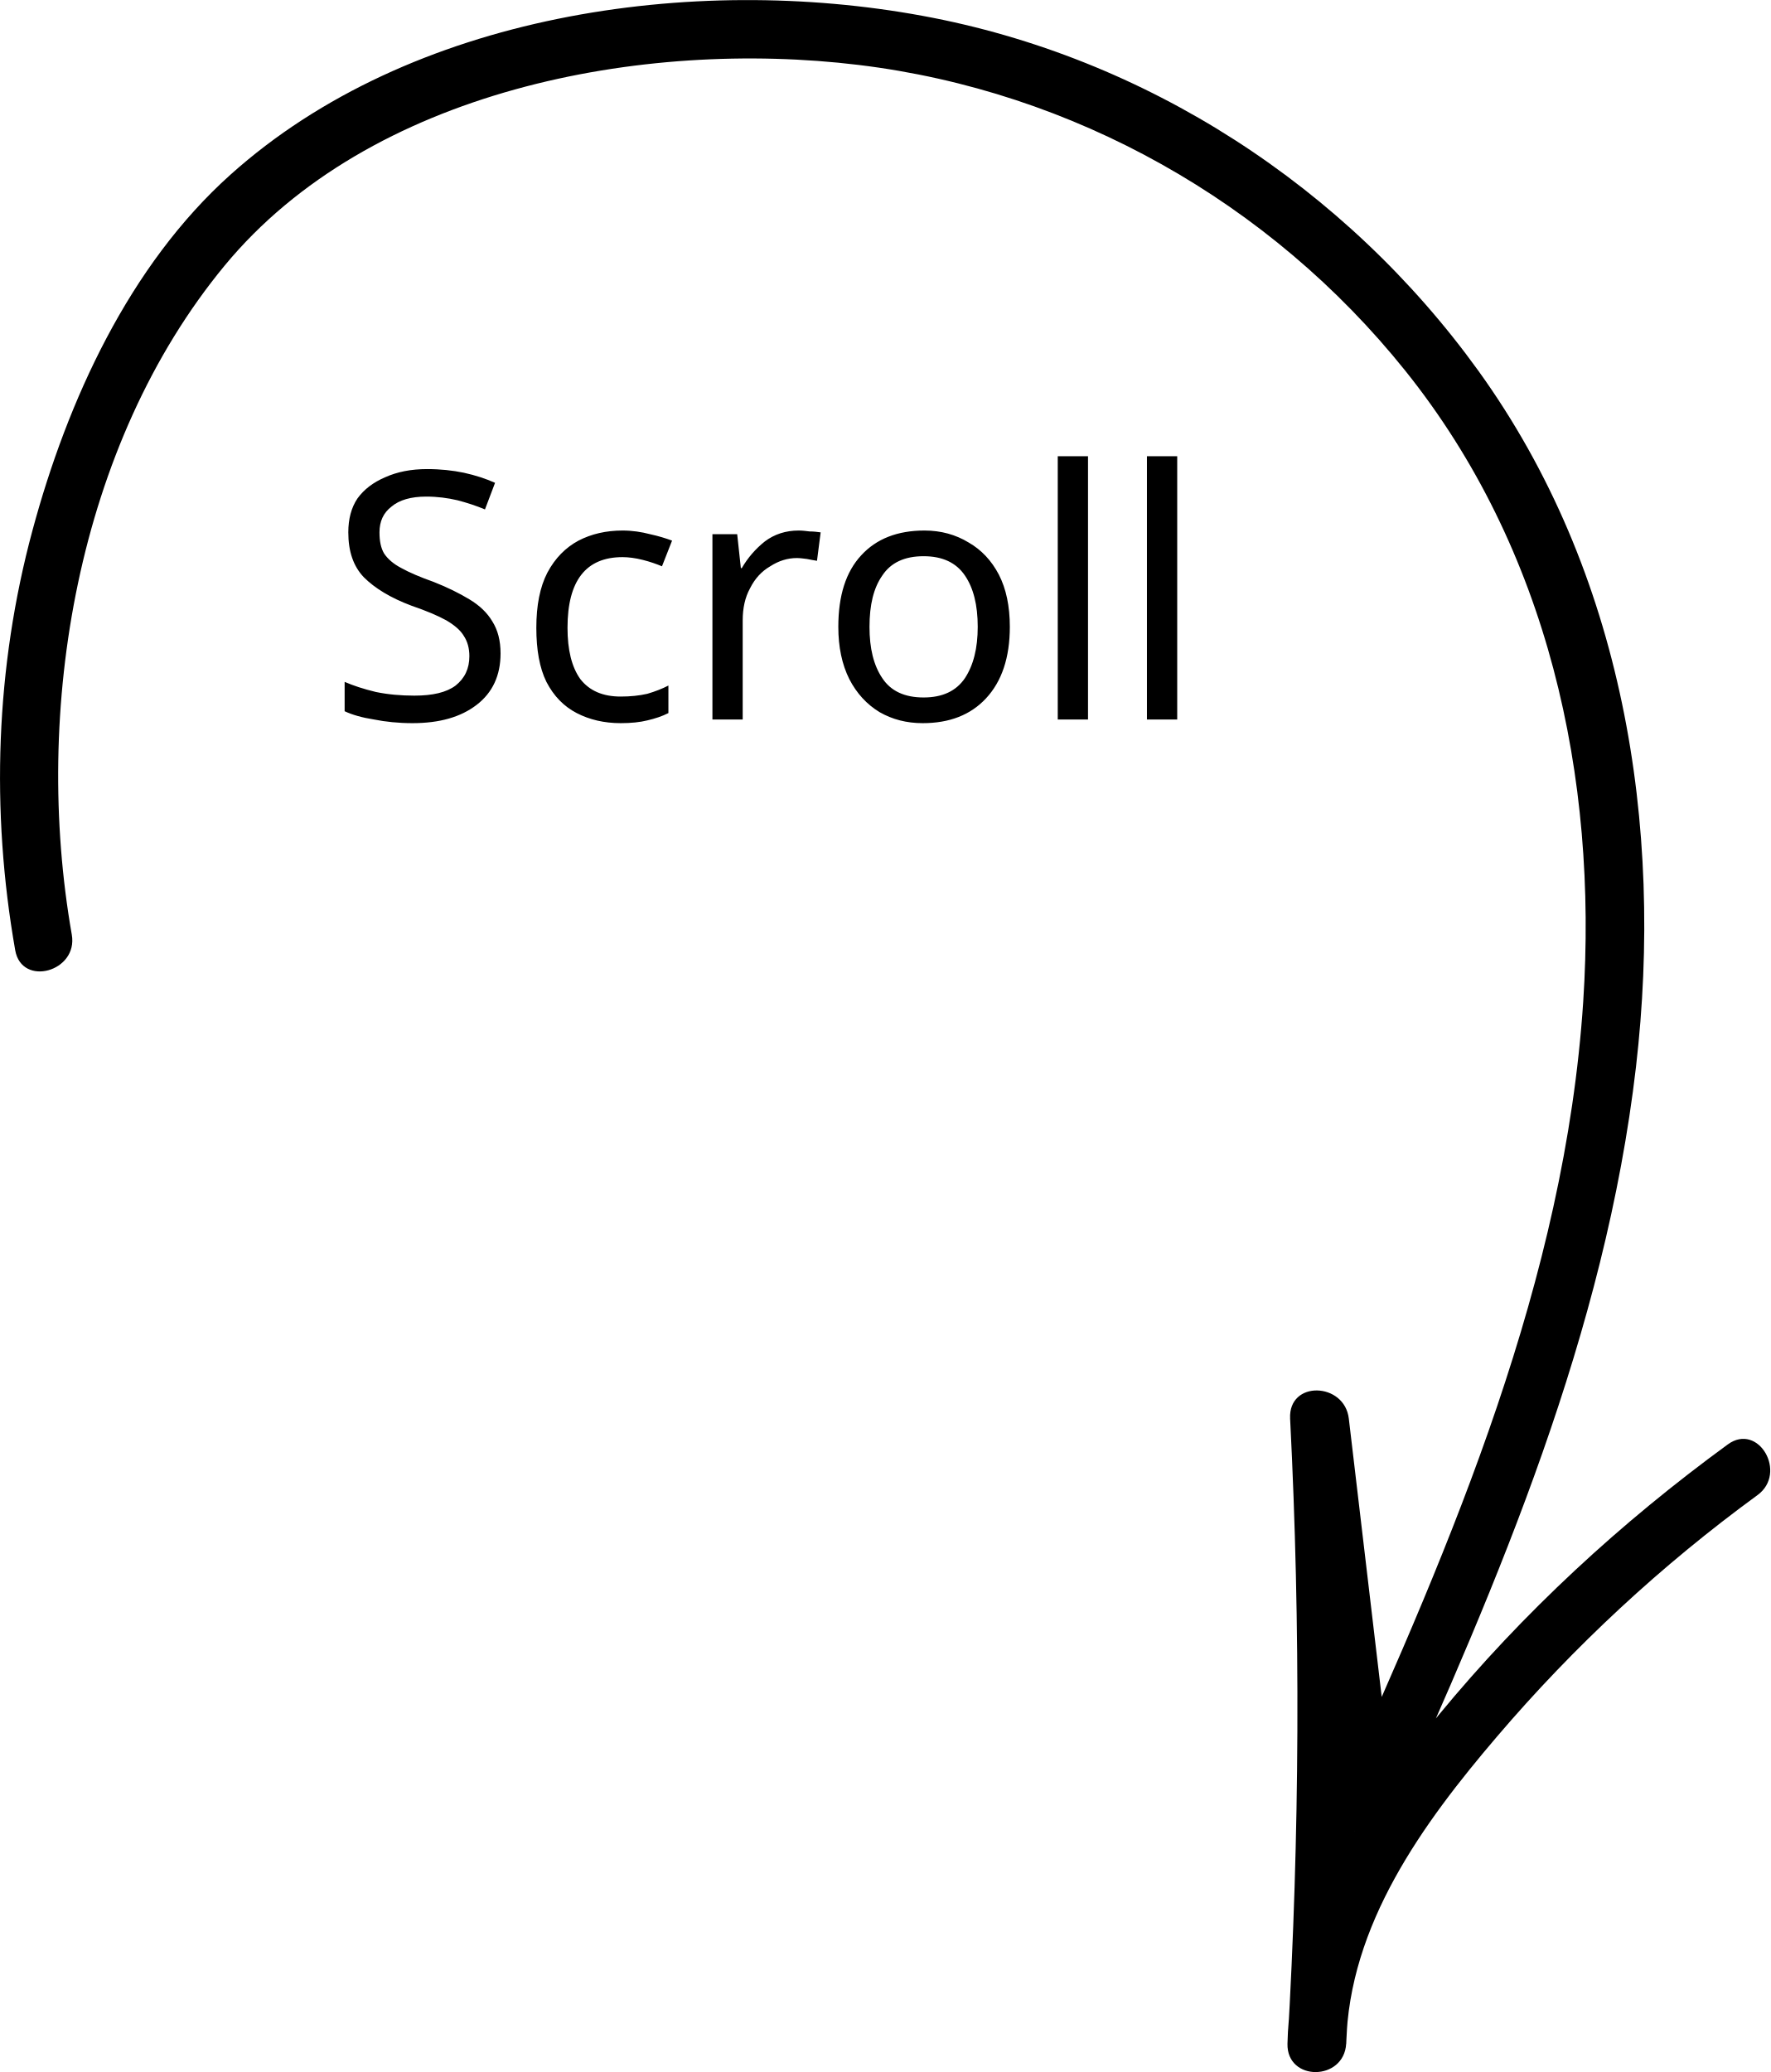
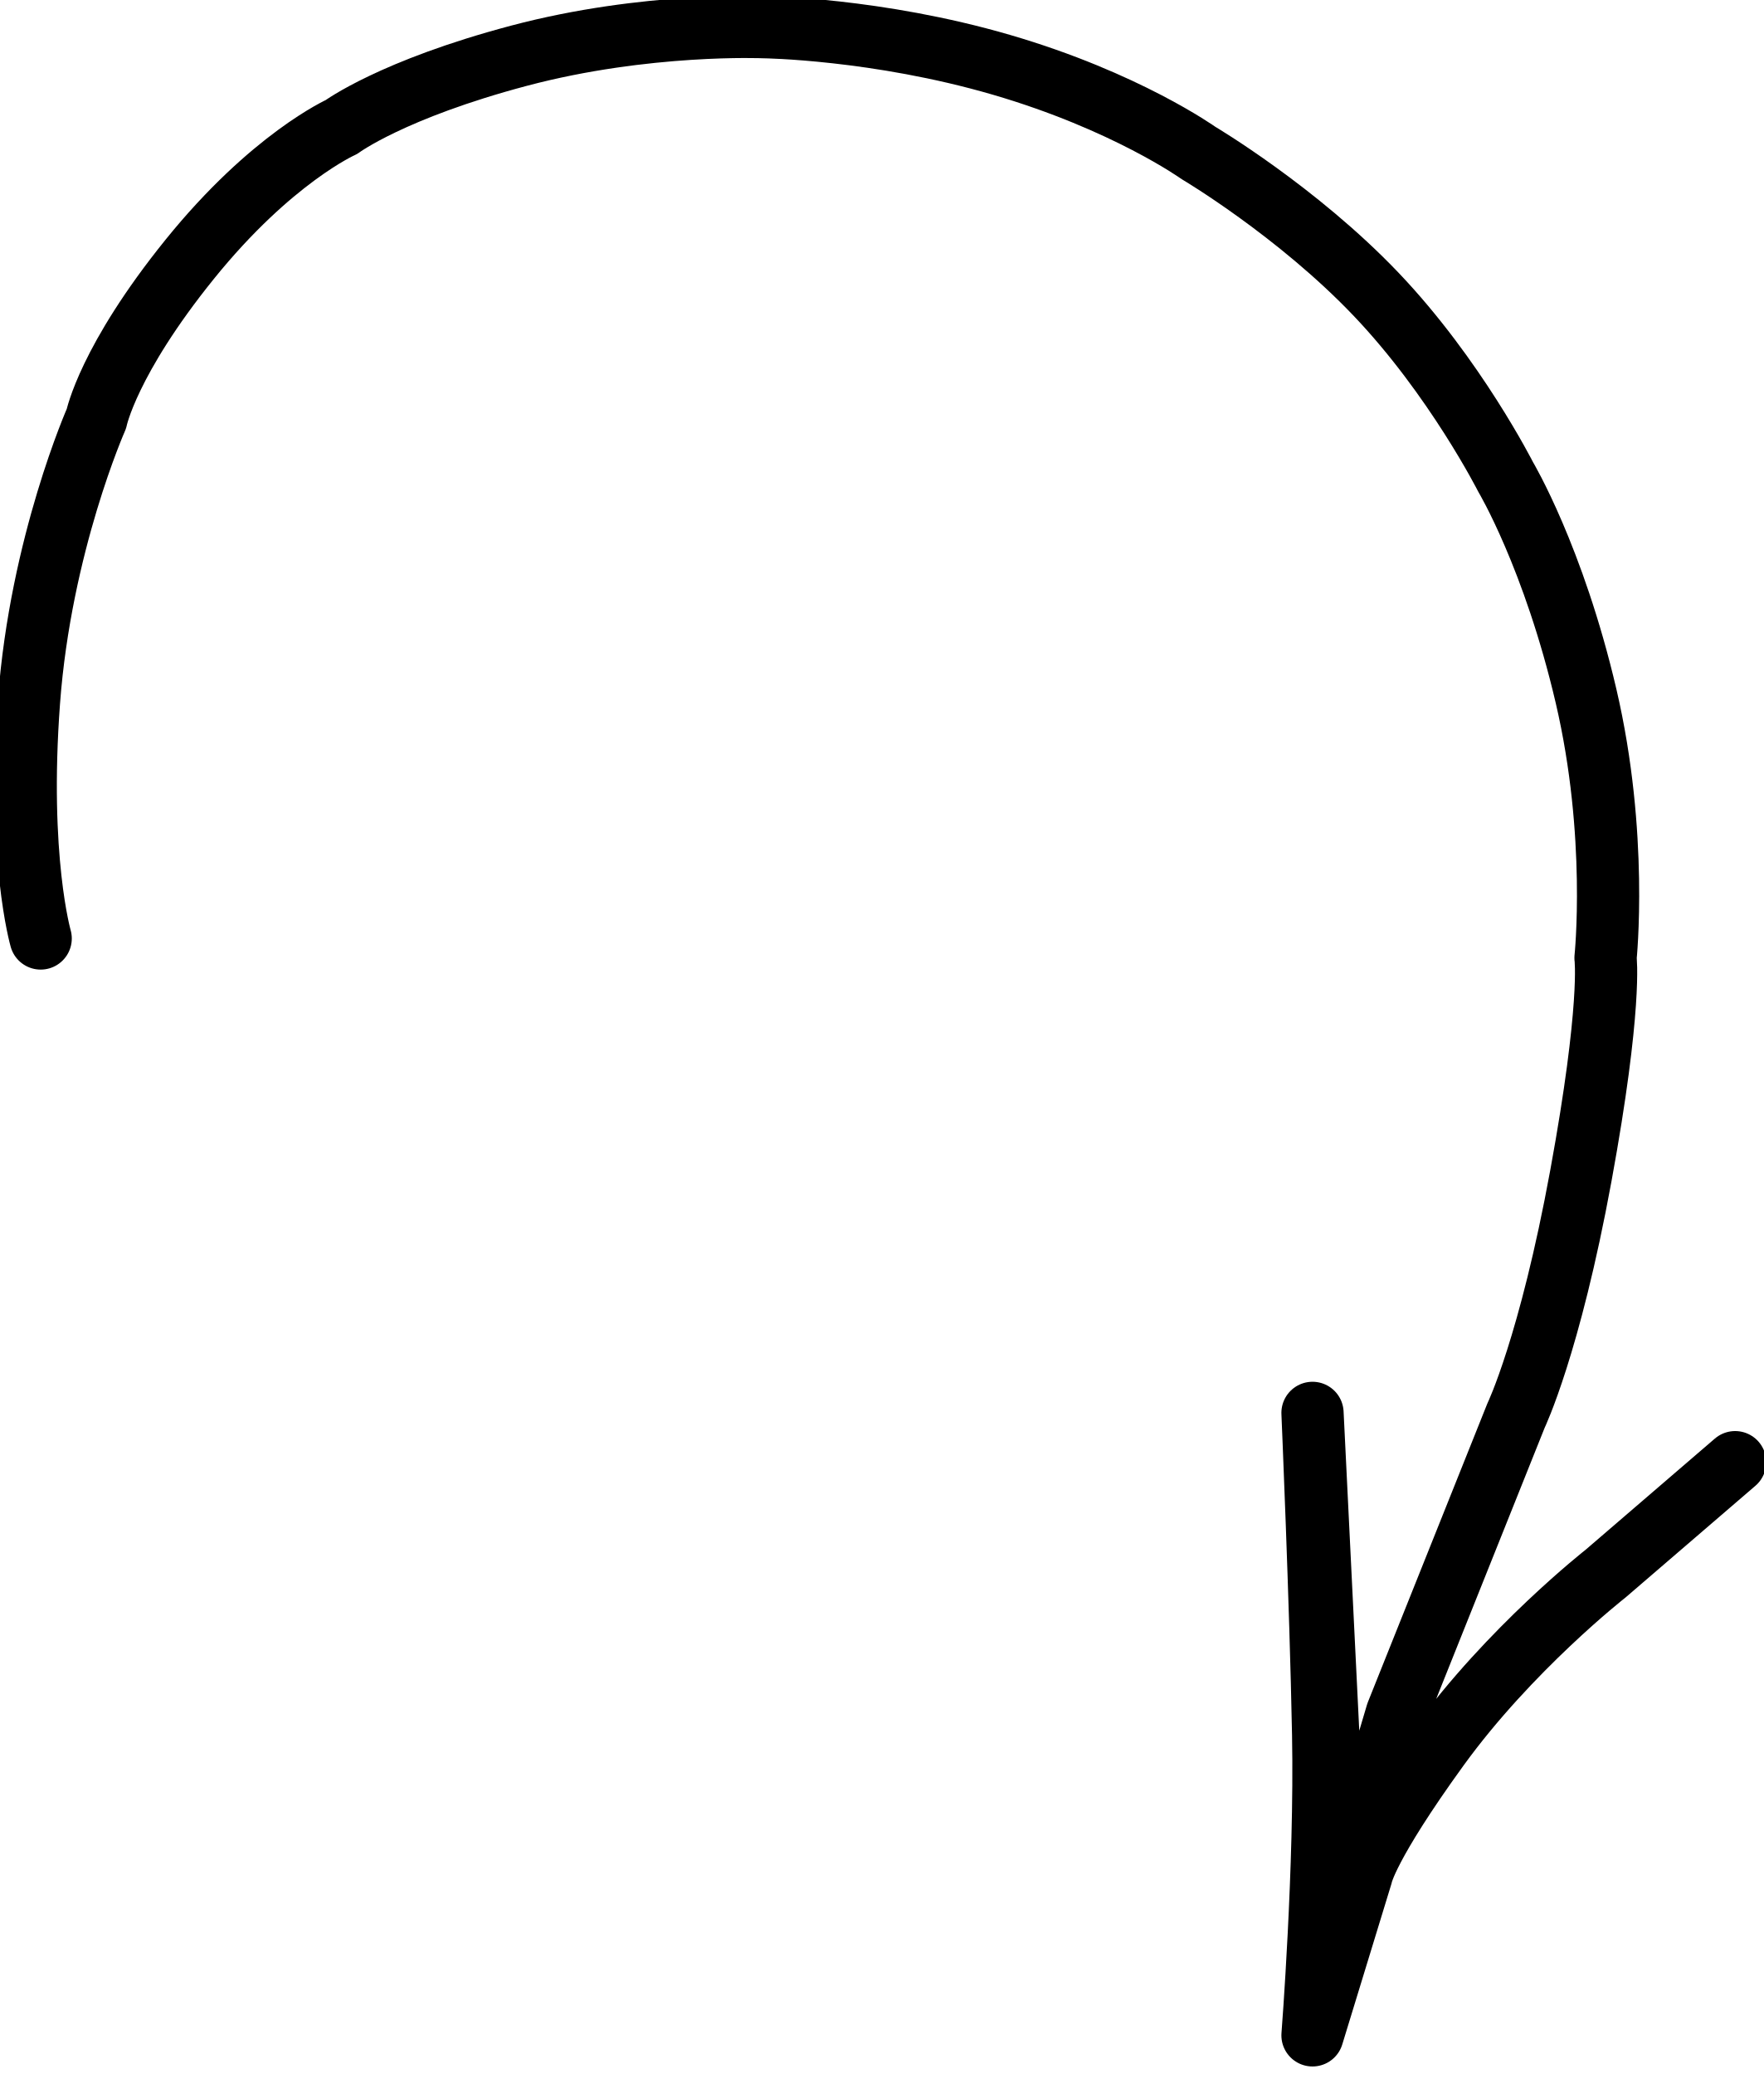
- <svg xmlns="http://www.w3.org/2000/svg" version="1.1" id="Layer_1" x="0px" y="0px" viewBox="0 0 30.158 35.295" enable-background="new 0 0 30.158 35.295" xml:space="preserve">
-   <text transform="matrix(1 0 0 1 5.5742 12.2559)" fill="currentColor" font-family="'NothingYouCouldDo'" font-size="5.893">Scroll</text>
-   <path fill="currentColor" d="M1.223,15.921c-0.67-3.816,0.084-8.345,2.604-11.397c2.474-2.996,7.115-3.865,10.799-3.418  c3.656,0.443,7.012,2.337,9.313,5.208c2.437,3.039,3.283,6.919,3.032,10.751c-0.312,4.731-2.219,9.168-4.145,13.437  c0.31,0.084,0.621,0.168,0.931,0.252c-0.259-2.196-0.519-4.394-0.779-6.589c-0.072-0.622-1.033-0.657-1,0  c0.18,3.548,0.164,7.102-0.044,10.648h1c0.046-2.024,1.302-3.748,2.567-5.23c1.313-1.54,2.804-2.922,4.439-4.115  c0.516-0.376,0.017-1.244-0.505-0.864c-1.825,1.332-3.489,2.865-4.927,4.611c-1.329,1.616-2.526,3.438-2.575,5.599  c-0.014,0.647,0.963,0.639,1,0c0.208-3.547,0.224-7.101,0.044-10.648h-1c0.261,2.195,0.521,4.393,0.779,6.589  c0.051,0.428,0.703,0.761,0.932,0.253c1.855-4.109,3.657-8.316,4.182-12.833c0.478-4.127-0.218-8.438-2.685-11.859  c-2.258-3.13-5.663-5.347-9.468-6.046C11.797-0.453,6.989,0.229,3.928,2.974C2.2,4.521,1.149,6.826,0.554,9.032  c-0.631,2.335-0.713,4.775-0.295,7.154C0.37,16.819,1.334,16.551,1.223,15.921" />
+ <svg xmlns="http://www.w3.org/2000/svg" version="1.1" id="Layer_2" x="0px" y="0px" viewBox="-42.149 -33 85.015 100" enable-background="new -42.149 -33 85.015 100" xml:space="preserve">
+   <path fill="none" stroke="currentColor" stroke-width="3" stroke-linecap="round" stroke-linejoin="round" stroke-miterlimit="10" d="  M-40.188,12.25c0,0-1.125-3.875-0.563-11.438s3.25-13.625,3.25-13.625s0.563-2.813,4.5-7.688s7.313-6.375,7.313-6.375  s2.438-1.813,8.563-3.438s11.813-1.375,11.813-1.375s5.438,0.063,11.438,1.813s9.5,4.25,9.5,4.25s4.75,2.813,8.563,6.813  S30.438-10,30.438-10s2.313,3.875,3.875,10.563s0.938,12.625,0.938,12.625s0.313,2.313-1.188,10.5S30.938,35.25,30.938,35.25  l-5.75,14.375l-2.875,9.688l-1.188-24.19c0,0,0.391,9.074,0.513,15.509s-0.513,14.505-0.513,14.505l2.375-7.761  c0,0,0.25-1.375,3.688-6.125s8.063-8.375,8.063-8.375L41.5,37.5" />
</svg>
